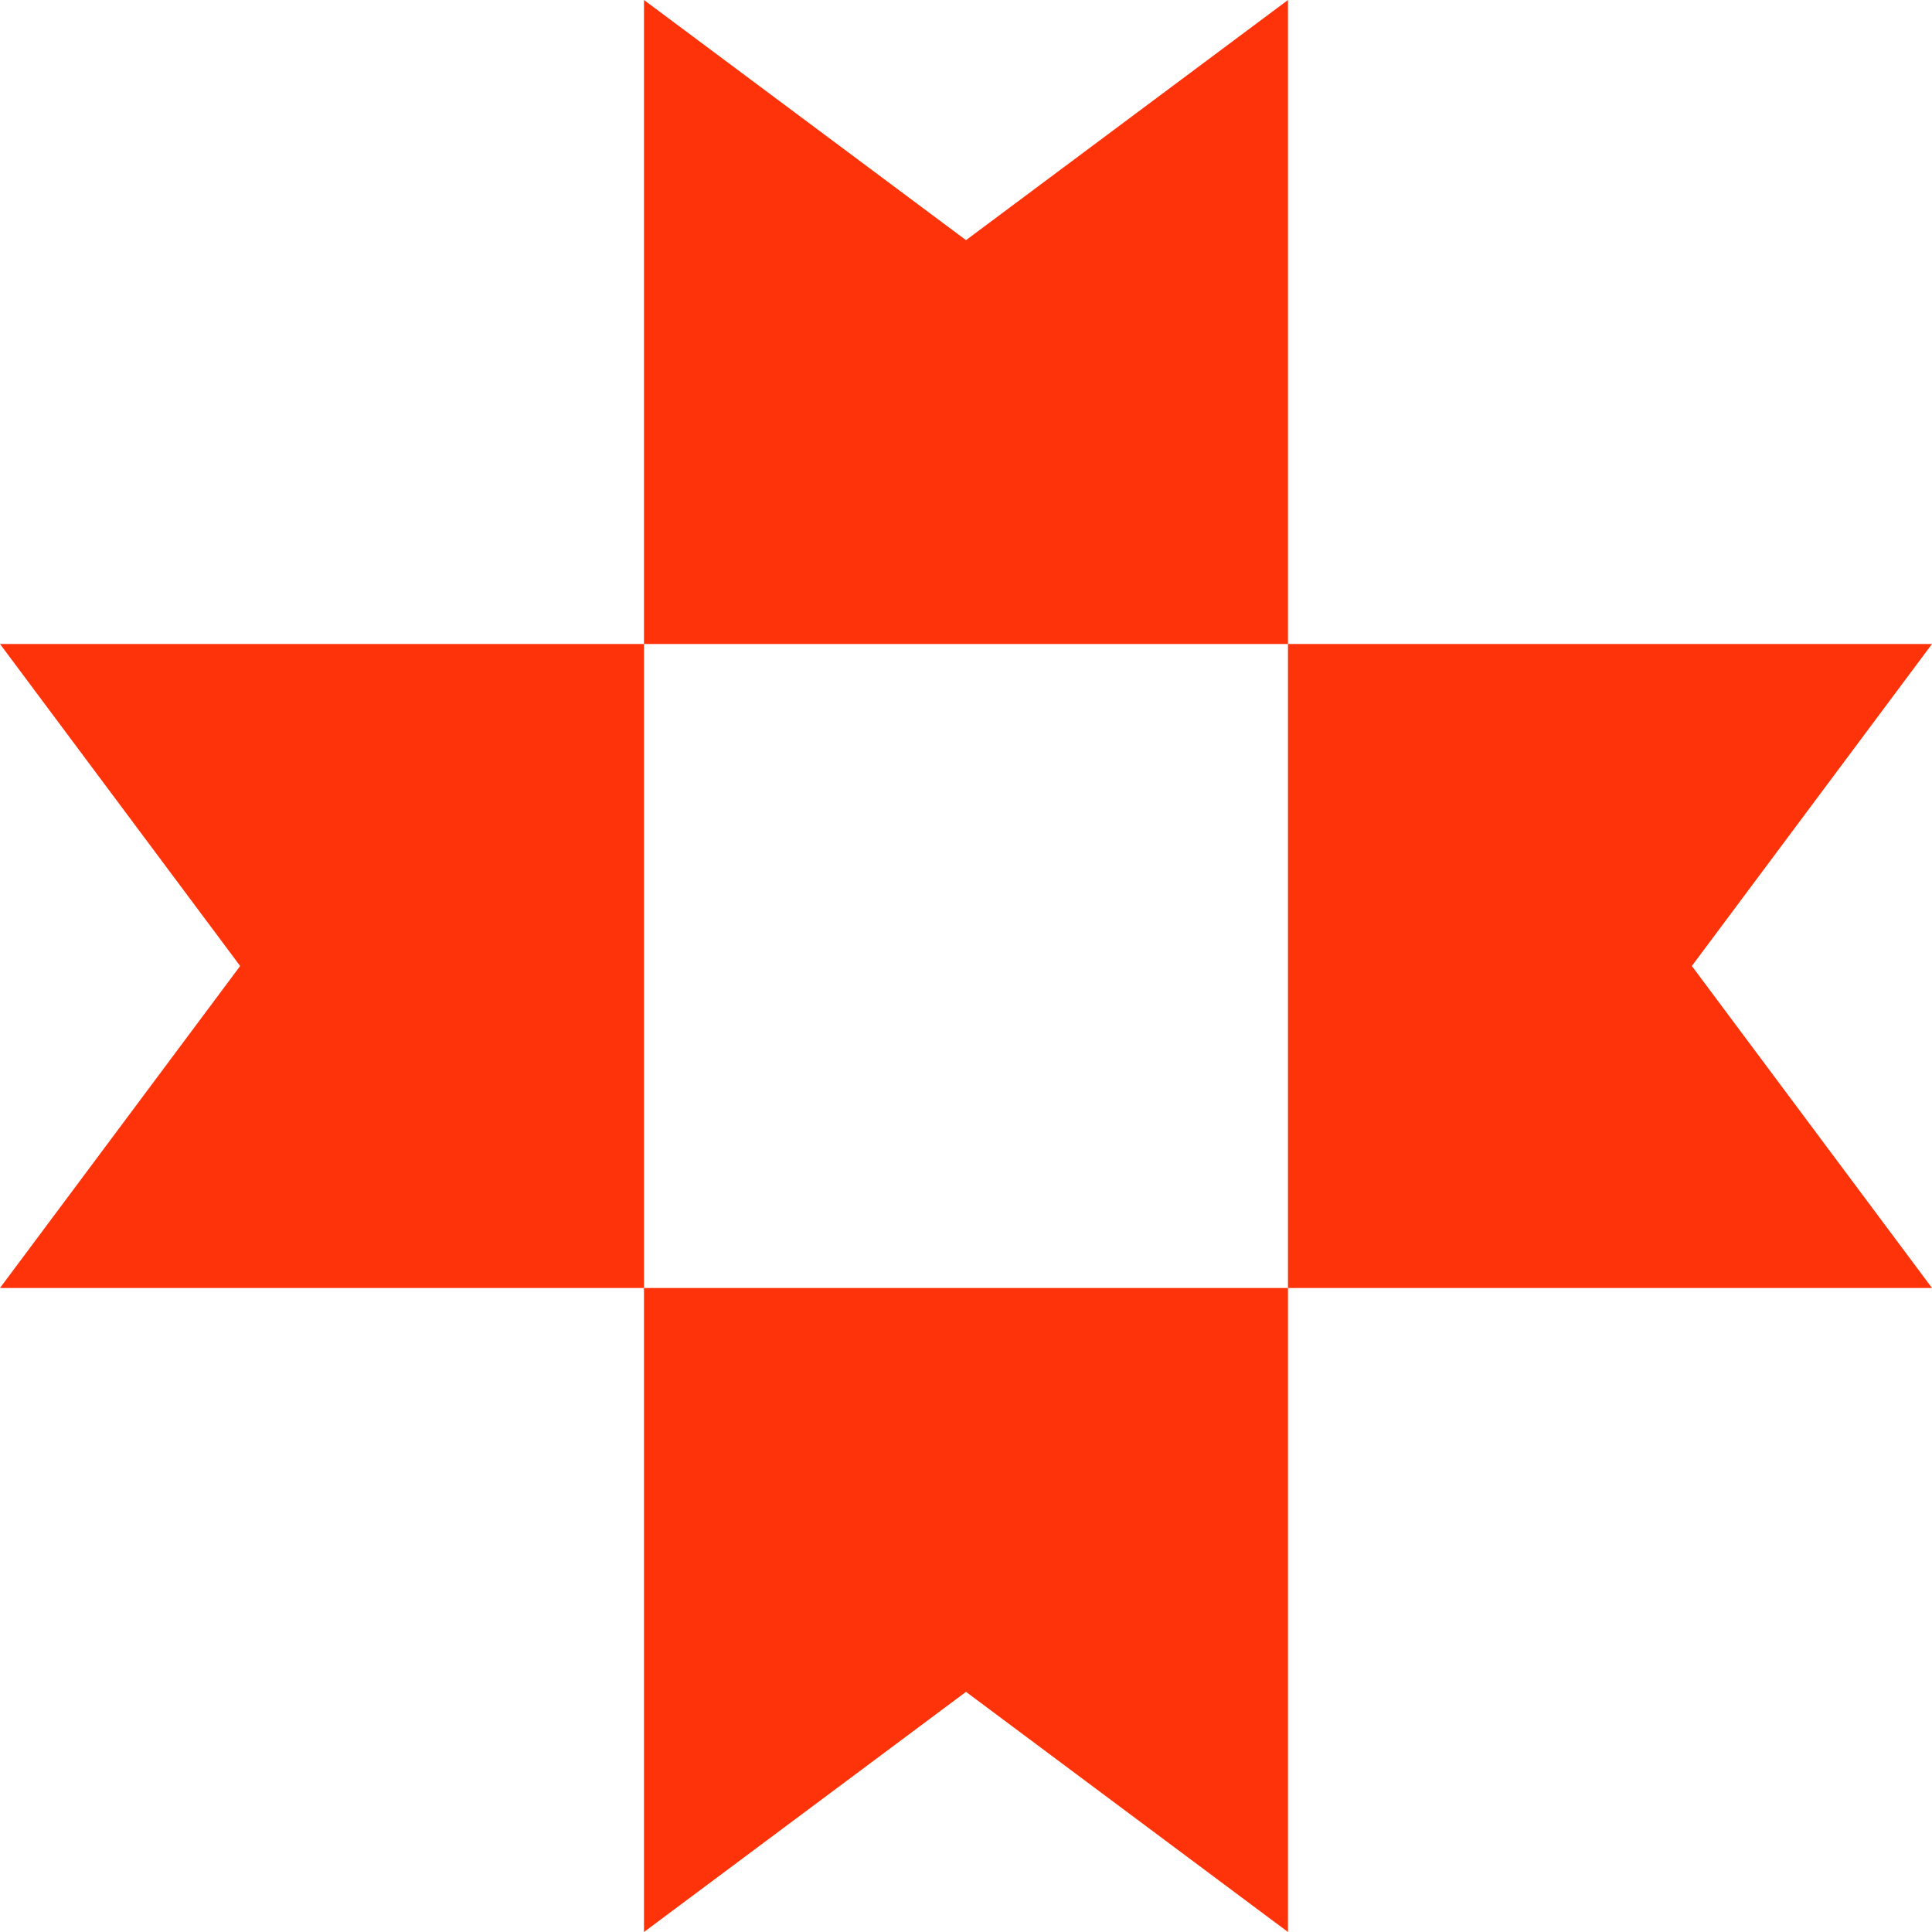
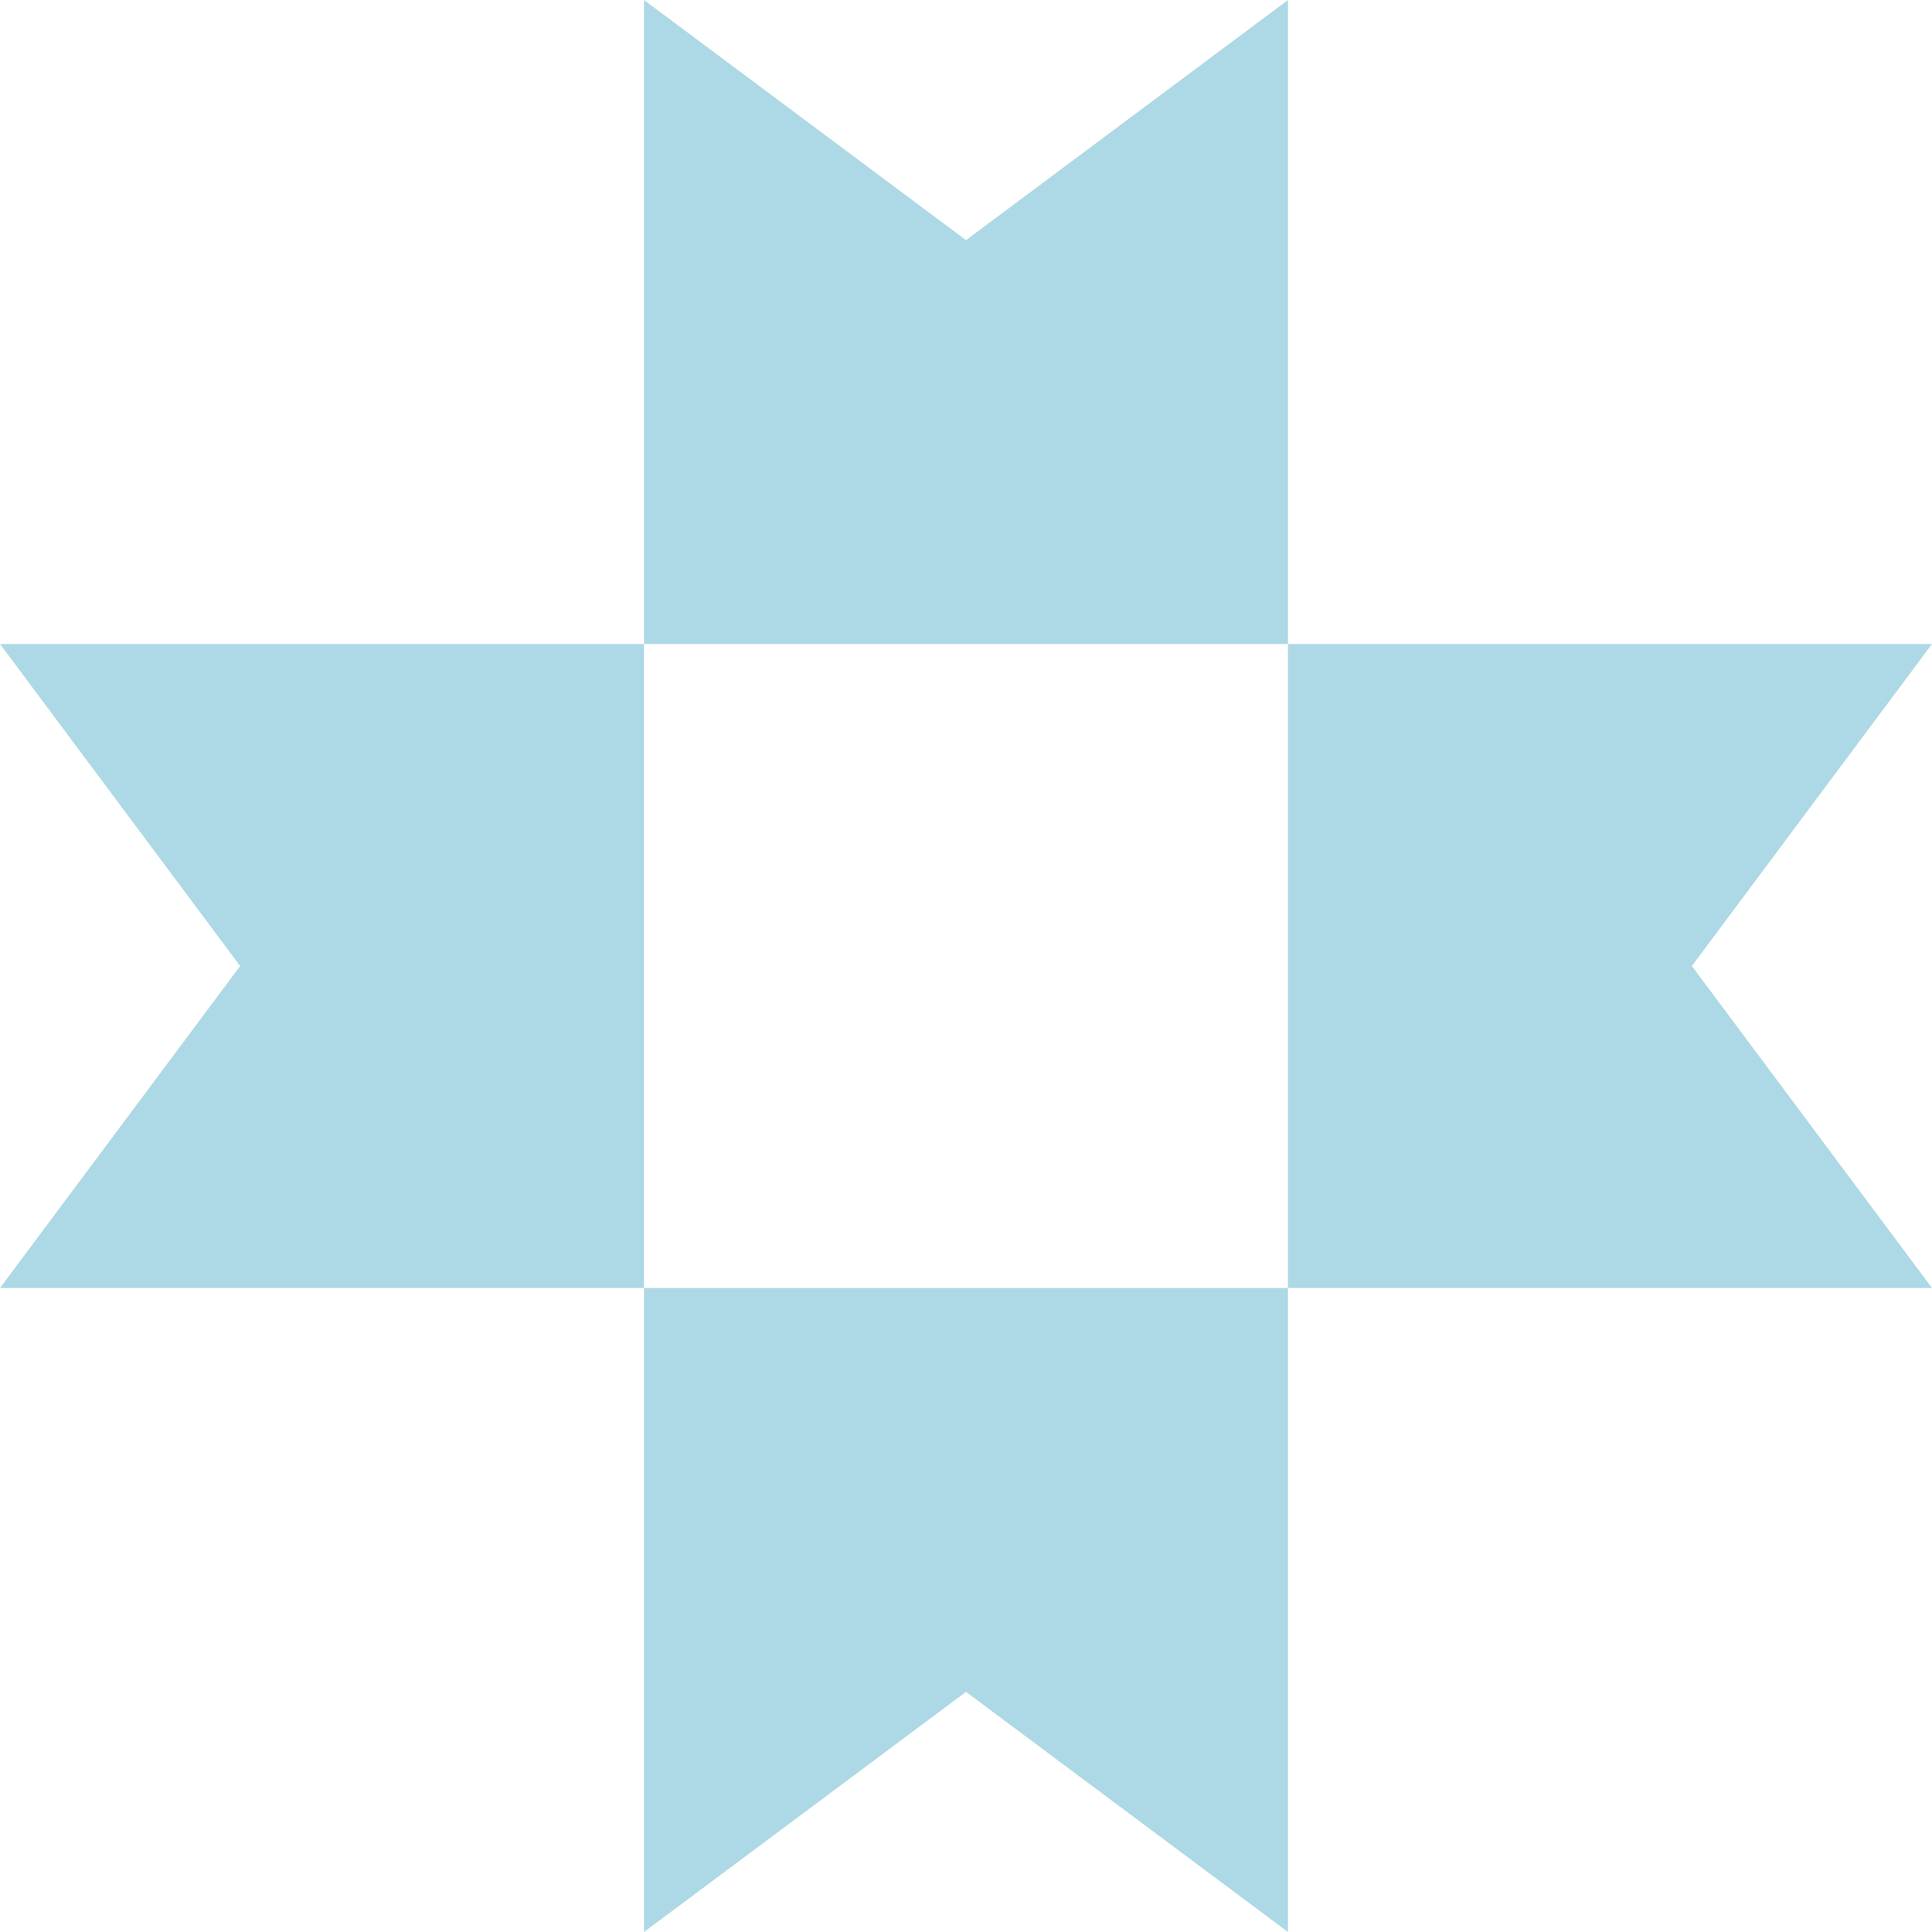
<svg xmlns="http://www.w3.org/2000/svg" width="70" height="70" viewBox="0 0 70 70" fill="none">
-   <path fill-rule="evenodd" clip-rule="evenodd" d="M35 8.701L23.333 0V23.333H0L8.701 35L1.01993e-06 46.666H23.333V23.333H46.666V0L35 8.701ZM61.299 35L70 23.333H46.666V46.666H23.333V70L35 61.299L46.666 70V46.666H70L61.299 35Z" fill="#FE330A" />
+   <path fill-rule="evenodd" clip-rule="evenodd" d="M35 8.701L23.333 0V23.333H0L8.701 35L1.01993e-06 46.666H23.333V23.333H46.666V0L35 8.701ZM61.299 35L70 23.333H46.666V46.666H23.333V70L35 61.299L46.666 70V46.666H70L61.299 35Z" fill="#ADD8E6" />
</svg>
